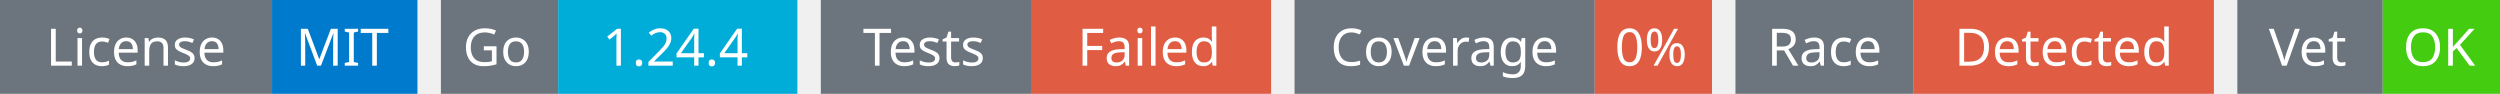
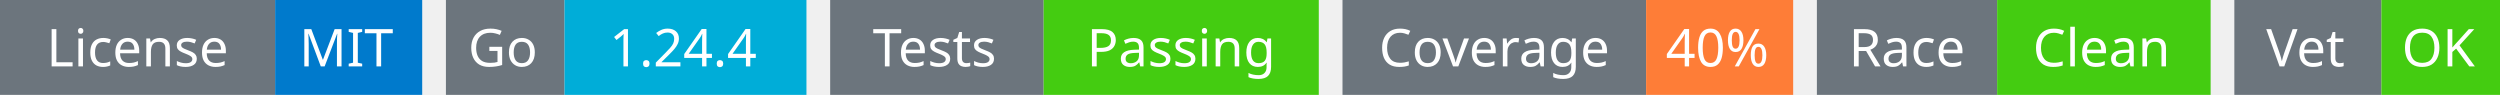
- <svg xmlns="http://www.w3.org/2000/svg" width="533" height="20" viewBox="0 0 533 20">
+ <svg xmlns="http://www.w3.org/2000/svg" width="527" height="20" viewBox="0 0 527 20">
  <g transform="translate(0, 0)">
    <rect x="0" y="0" width="58" height="20" fill="#6c757d" />
    <rect x="58" y="0" width="31" height="20" fill="#007acc" />
    <text x="29" y="14" text-anchor="middle" font-family="sans-serif" font-size="11" fill="white">License</text>
    <text x="73" y="14" text-anchor="middle" font-family="sans-serif" font-size="11" fill="white">MIT</text>
  </g>
  <g transform="translate(94, 0)">
    <rect x="0" y="0" width="25" height="20" fill="#6c757d" />
    <rect x="25" y="0" width="51" height="20" fill="#00ADD8" />
    <text x="12" y="14" text-anchor="middle" font-family="sans-serif" font-size="11" fill="white">Go</text>
    <text x="50" y="14" text-anchor="middle" font-family="sans-serif" font-size="11" fill="white">1.24.4</text>
  </g>
  <g transform="translate(175, 0)">
    <rect x="0" y="0" width="45" height="20" fill="#6c757d" />
-     <rect x="45" y="0" width="51" height="20" fill="#e05d44" />
+     <rect x="45" y="0" width="58" height="20" fill="#4c1" />
    <text x="22" y="14" text-anchor="middle" font-family="sans-serif" font-size="11" fill="white">Tests</text>
-     <text x="70" y="14" text-anchor="middle" font-family="sans-serif" font-size="11" fill="white">Failed</text>
+     <text x="74" y="14" text-anchor="middle" font-family="sans-serif" font-size="11" fill="white">Passing</text>
  </g>
-   <g transform="translate(276, 0)">
+   <g transform="translate(283, 0)">
    <rect x="0" y="0" width="64" height="20" fill="#6c757d" />
-     <rect x="64" y="0" width="25" height="20" fill="#e05d44" />
+     <rect x="64" y="0" width="31" height="20" fill="#fe7d37" />
    <text x="32" y="14" text-anchor="middle" font-family="sans-serif" font-size="11" fill="white">Coverage</text>
-     <text x="76" y="14" text-anchor="middle" font-family="sans-serif" font-size="11" fill="white">0%</text>
+     <text x="79" y="14" text-anchor="middle" font-family="sans-serif" font-size="11" fill="white">40%</text>
  </g>
-   <g transform="translate(370, 0)">
+   <g transform="translate(383, 0)">
    <rect x="0" y="0" width="38" height="20" fill="#6c757d" />
-     <rect x="38" y="0" width="64" height="20" fill="#e05d44" />
+     <rect x="38" y="0" width="45" height="20" fill="#4c1" />
    <text x="19" y="14" text-anchor="middle" font-family="sans-serif" font-size="11" fill="white">Race</text>
-     <text x="70" y="14" text-anchor="middle" font-family="sans-serif" font-size="11" fill="white">Detected</text>
+     <text x="60" y="14" text-anchor="middle" font-family="sans-serif" font-size="11" fill="white">Clean</text>
  </g>
-   <g transform="translate(477, 0)">
+   <g transform="translate(471, 0)">
    <rect x="0" y="0" width="31" height="20" fill="#6c757d" />
    <rect x="31" y="0" width="25" height="20" fill="#4c1" />
    <text x="15" y="14" text-anchor="middle" font-family="sans-serif" font-size="11" fill="white">Vet</text>
    <text x="43" y="14" text-anchor="middle" font-family="sans-serif" font-size="11" fill="white">OK</text>
  </g>
</svg>
